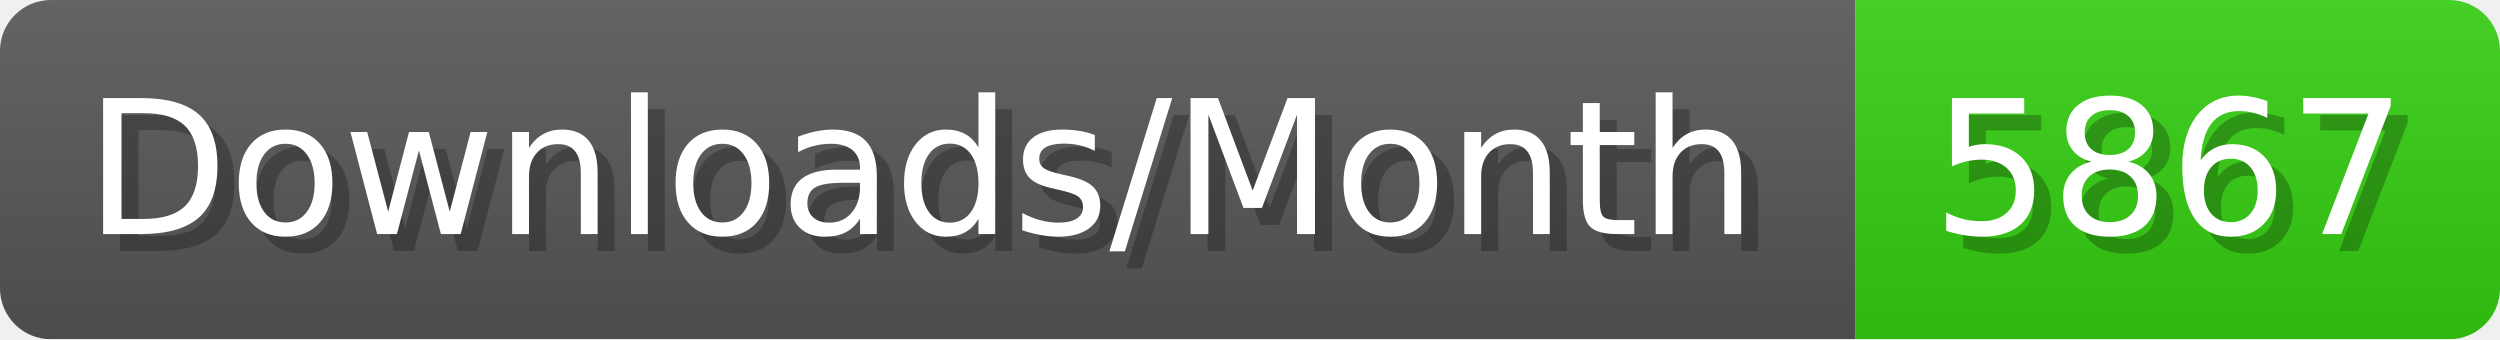
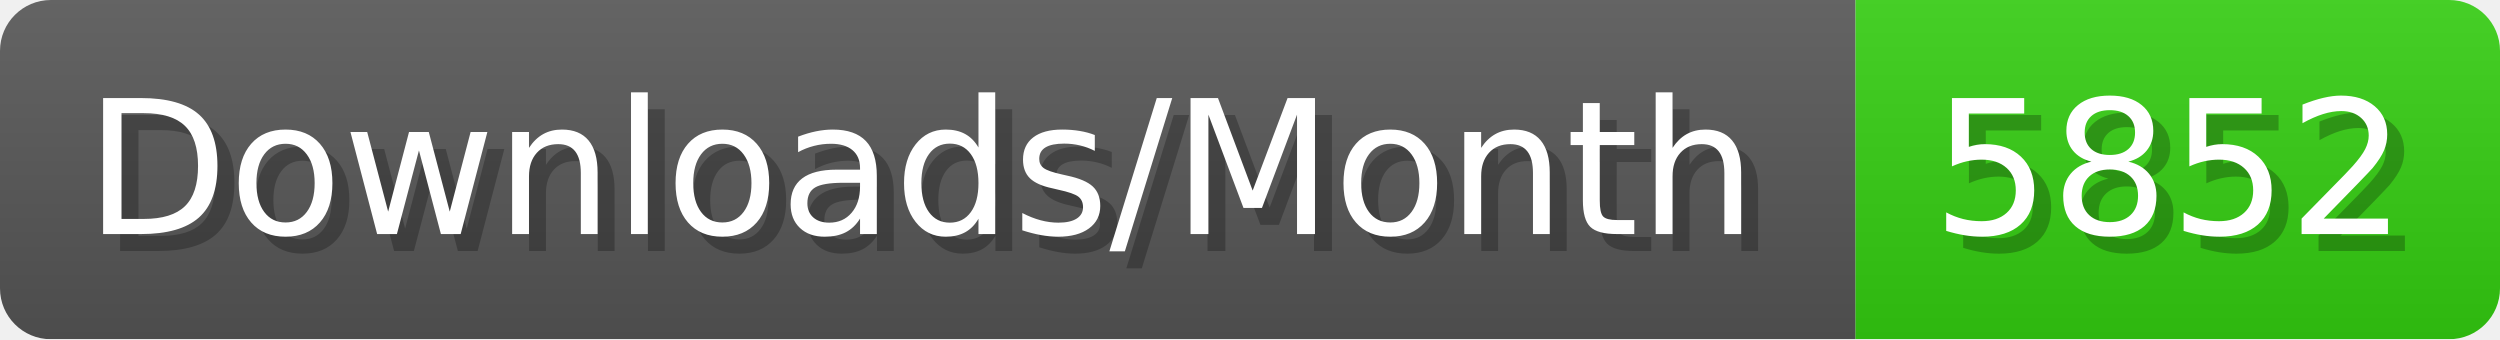
- <svg xmlns="http://www.w3.org/2000/svg" width="147.4" height="20" viewBox="0 0 1474 200" role="img" aria-label="Downloads/Month: 5867">
+ <svg xmlns="http://www.w3.org/2000/svg" width="147.4" height="20" viewBox="0 0 1474 200" role="img" aria-label="Downloads/Month: 5852">
  <linearGradient id="YlXUI" x2="0" y2="100%">
    <stop offset="0" stop-opacity=".1" stop-color="#EEE" />
    <stop offset="1" stop-opacity=".1" />
  </linearGradient>
  <mask id="JHhop">
    <rect width="1474" height="200" rx="30" fill="#FFF" />
  </mask>
  <g mask="url(#JHhop)">
    <rect width="1094" height="200" fill="#555" />
    <rect width="380" height="200" fill="#3C1" x="1094" />
    <rect width="1474" height="200" fill="url(#YlXUI)" />
  </g>
  <g aria-hidden="true" fill="#fff" text-anchor="start" font-family="Verdana,DejaVu Sans,sans-serif" font-size="110">
    <text x="60" y="148" textLength="994" fill="#000" opacity="0.25">Downloads/Month</text>
    <text x="50" y="138" textLength="994">Downloads/Month</text>
-     <text x="1149" y="148" textLength="280" fill="#000" opacity="0.25">5867</text>
-     <text x="1139" y="138" textLength="280">5867</text>
+     <text x="1149" y="148" textLength="280" fill="#000" opacity="0.25">5852</text>
+     <text x="1139" y="138" textLength="280">5852</text>
  </g>
</svg>
